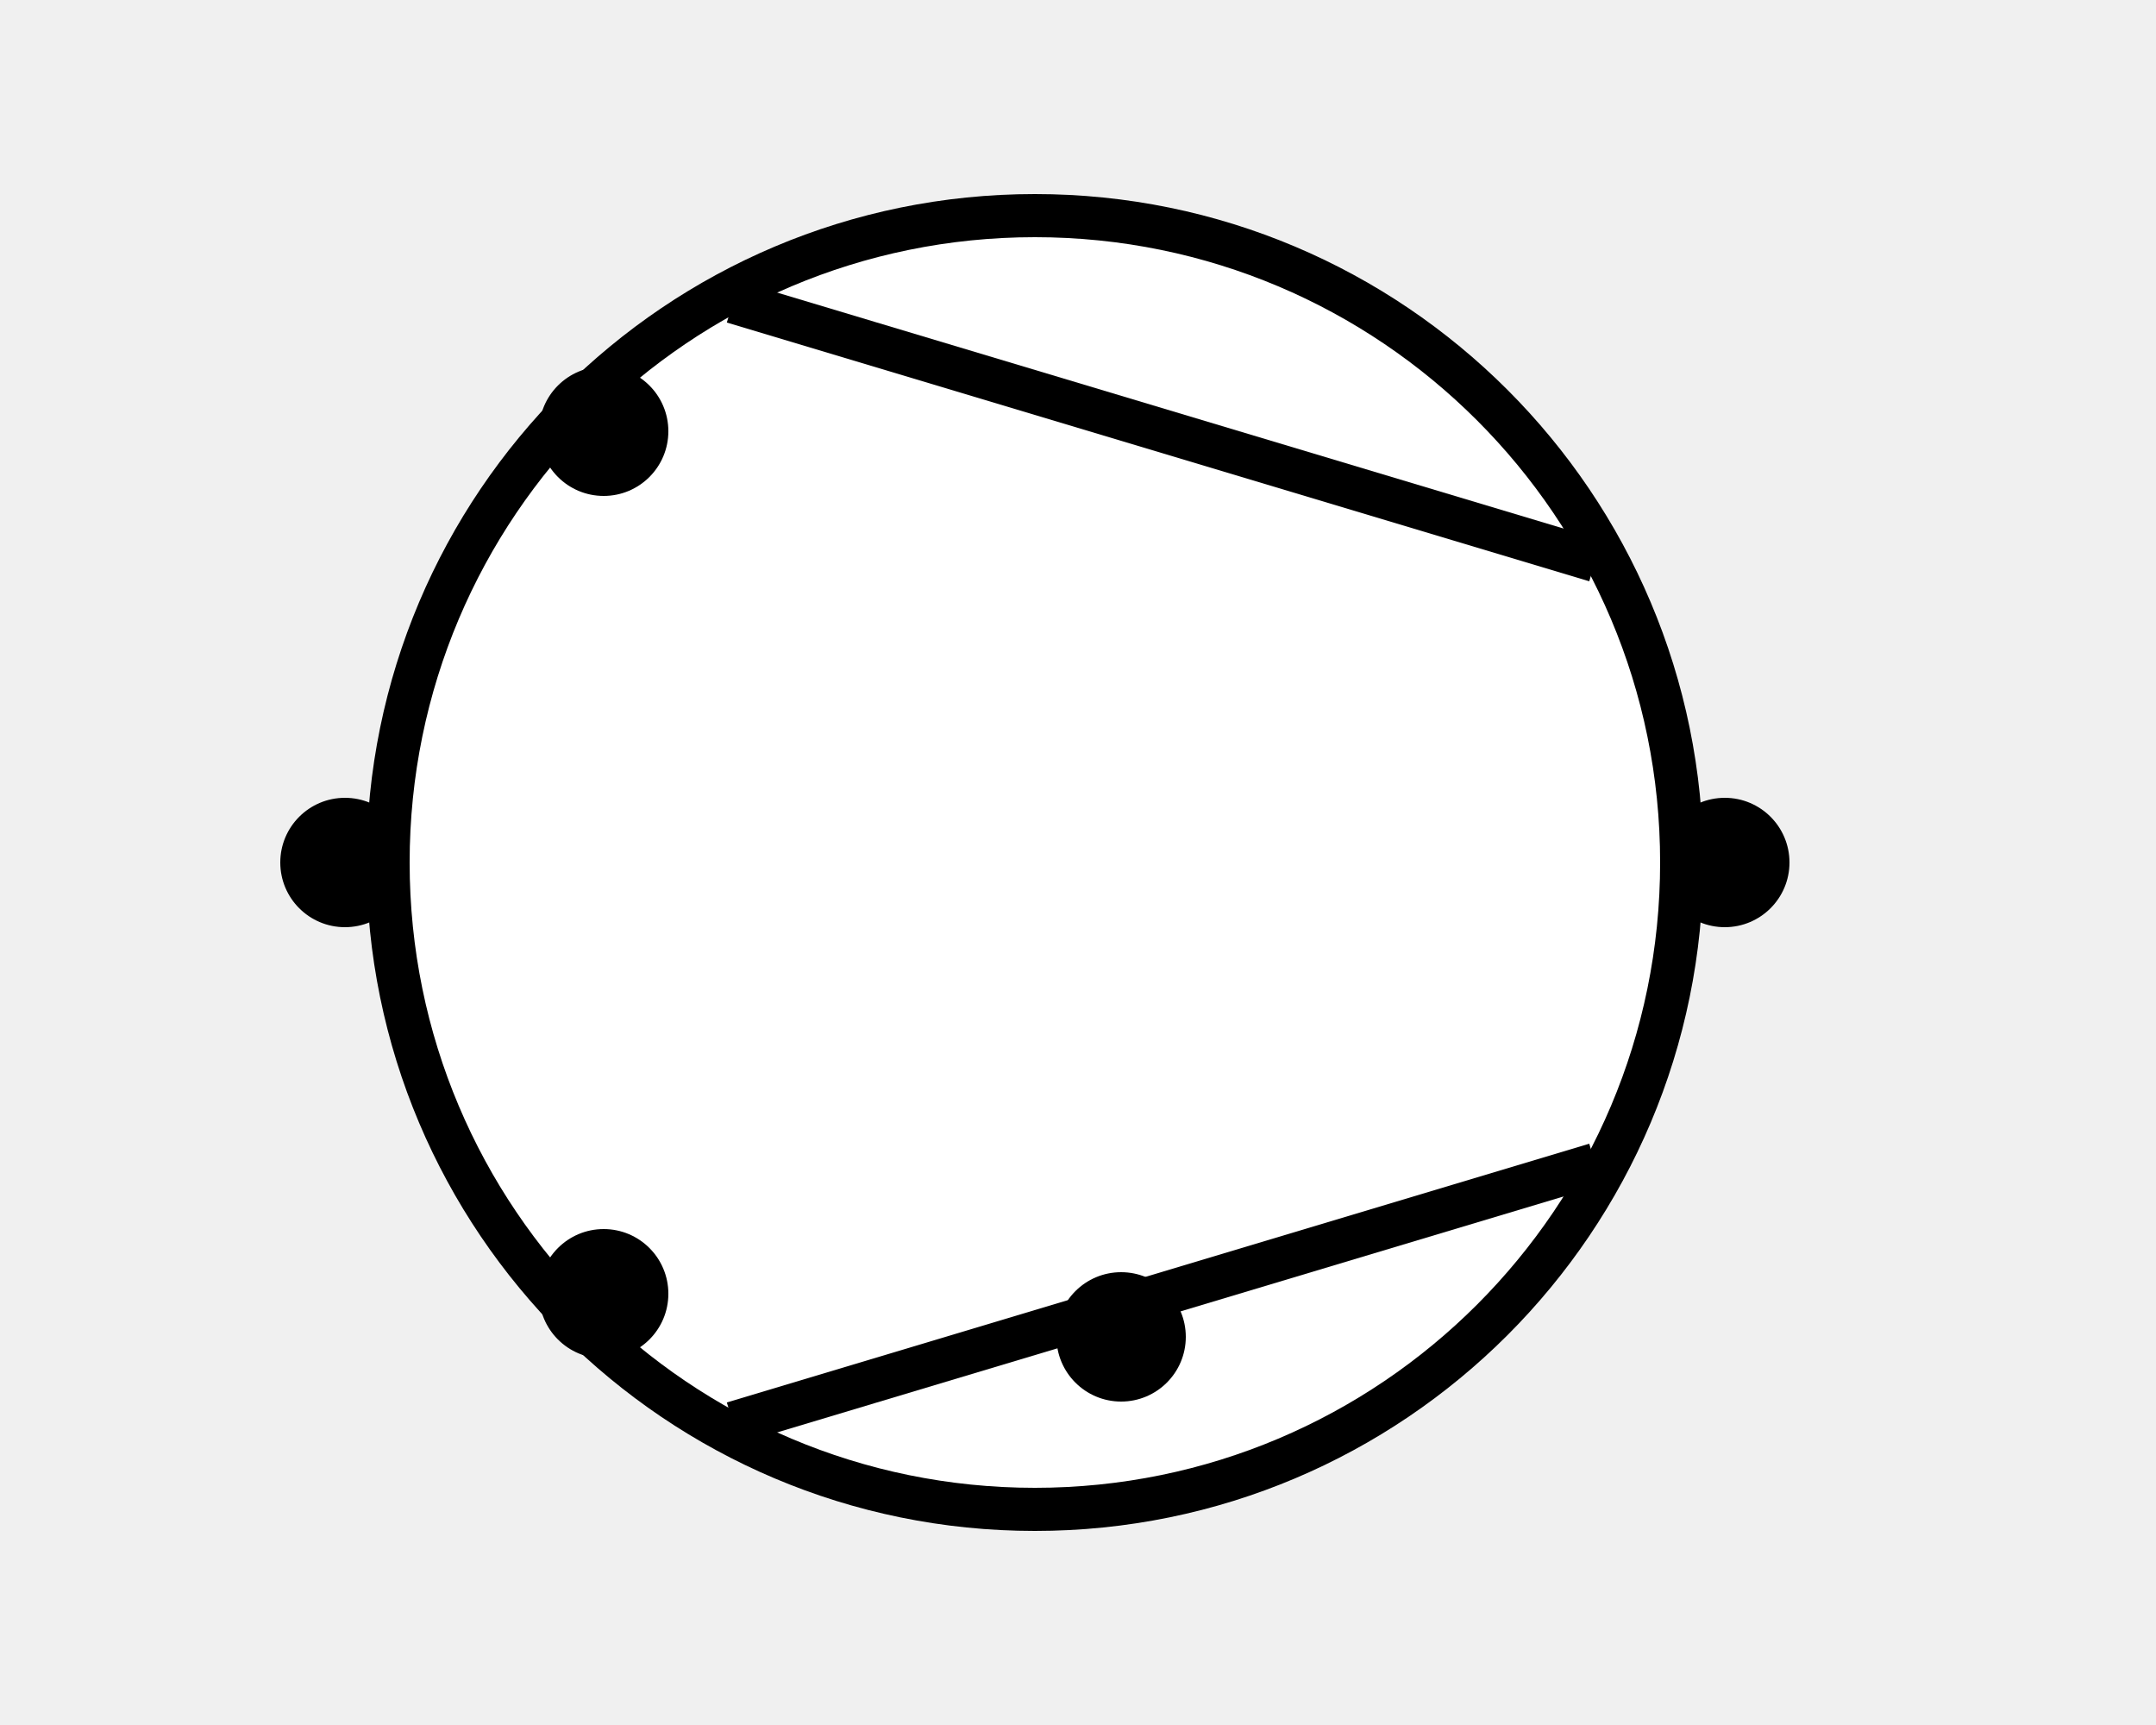
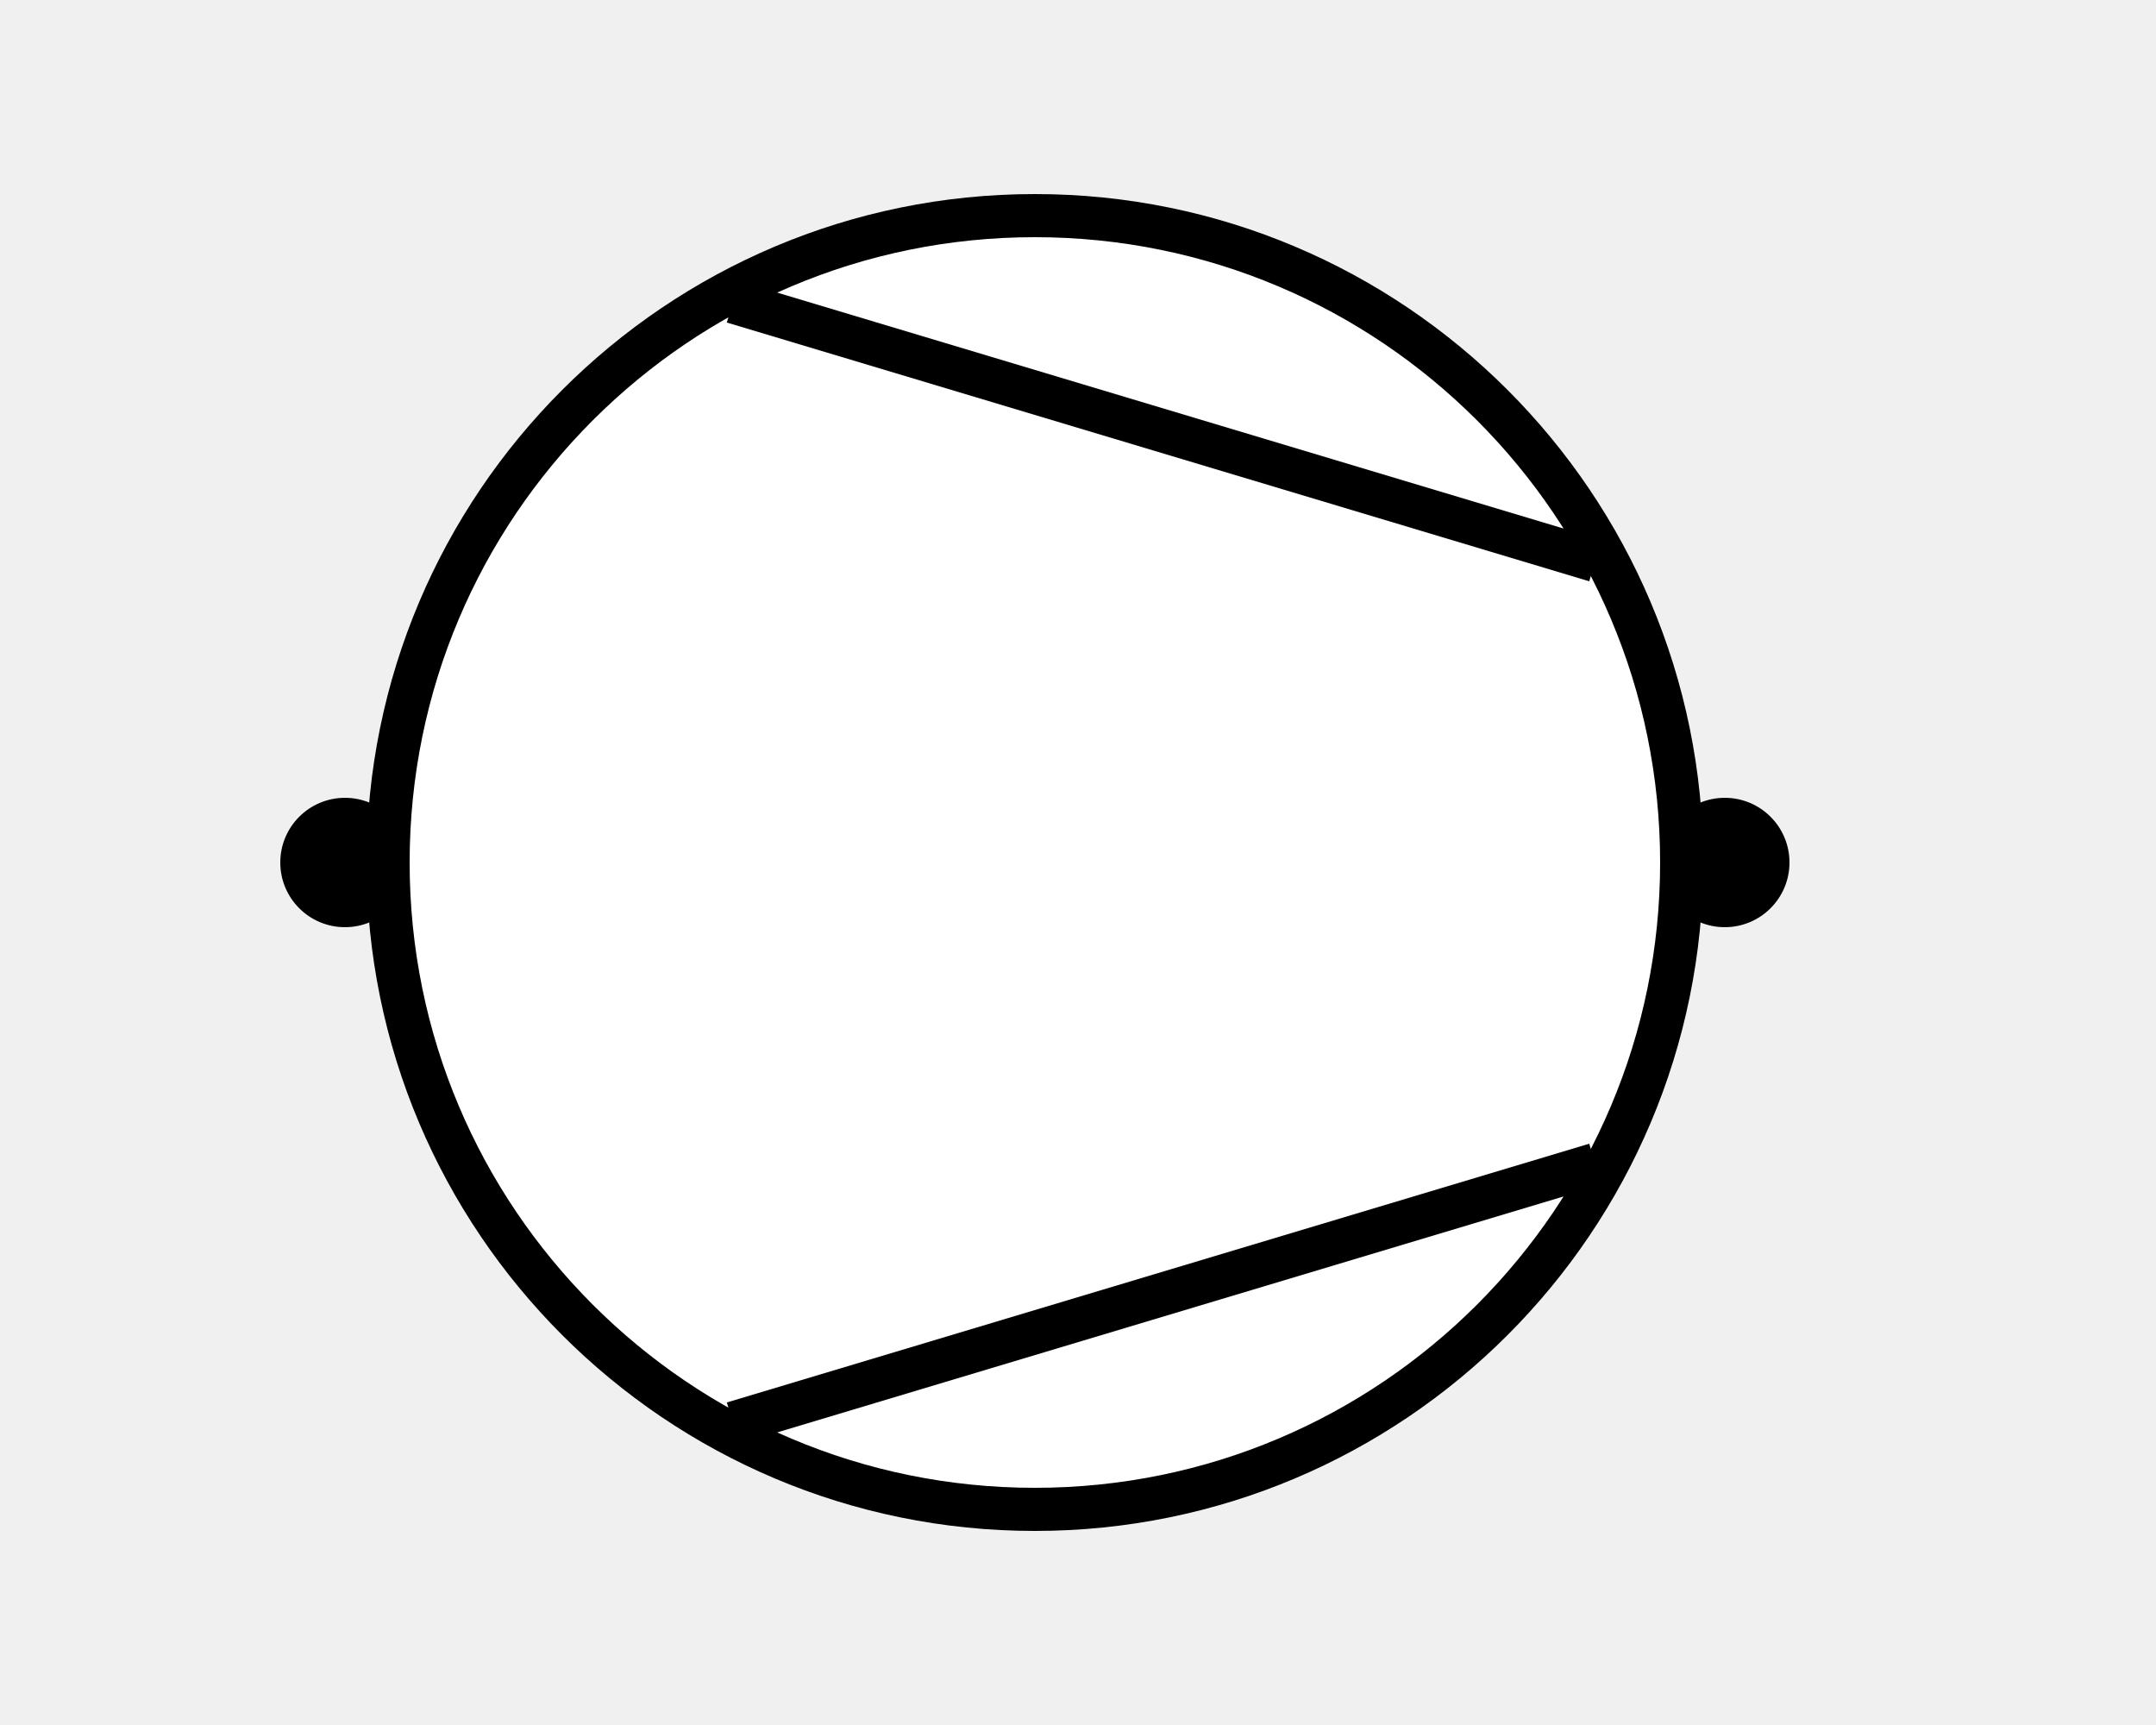
- <svg xmlns="http://www.w3.org/2000/svg" viewBox="-24 -20 50 40" overflow="visible">
-   <circle cx="0" cy="0" r="15" fill="white" stroke="#000" />
-   <line x1="-15" y1="0" x2="-16" y2="0" stroke="#000" />
-   <line x1="15" y1="0" x2="16" y2="0" stroke="#000" />
-   <line x1="-7" y1="-13" x2="13" y2="-7" stroke="#000" />
-   <line x1="-7" y1="13" x2="13" y2="7" stroke="#000" />
-   <circle cx="-16" cy="0" r="1.5" />
-   <circle cx="16" cy="0" r="1.5" />
-   <circle cx="-10" cy="10" r="1.5" />
-   <circle cx="2" cy="11" r="1.5" />
-   <circle cx="-10" cy="-10" r="1.5" />
+ <svg xmlns="http://www.w3.org/2000/svg" viewBox="-24.0 -20.0 50 40" overflow="visible">
+   <circle cx="0.0" cy="0.0" r="15.0" fill="white" stroke="#000" stroke-width="1" />
+   <line x1="-15" y1="0" x2="-16" y2="0" stroke="#000" stroke-width="1" />
+   <line x1="15" y1="0" x2="16" y2="0" stroke="#000" stroke-width="1" />
+   <line x1="-7" y1="-13" x2="13" y2="-7" stroke="#000" stroke-width="1" />
+   <line x1="-7" y1="13" x2="13" y2="7" stroke="#000" stroke-width="1" />
+   <circle cx="-16" cy="0" r="1.5" fill="#000" />
+   <circle cx="16" cy="0" r="1.5" fill="#000" />
</svg>
